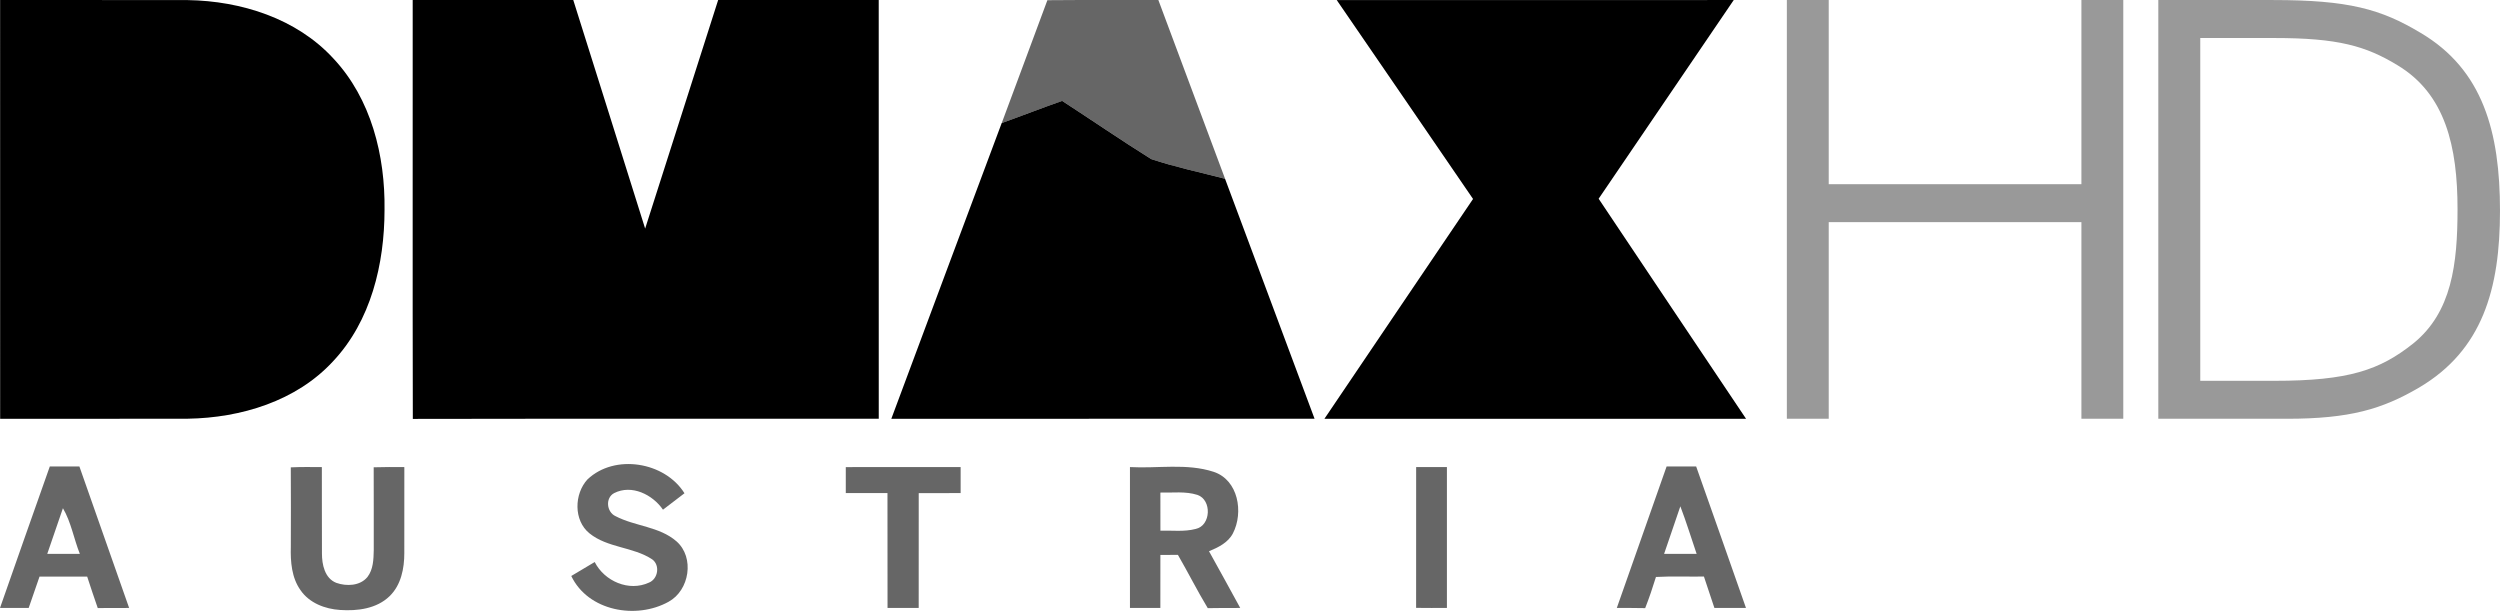
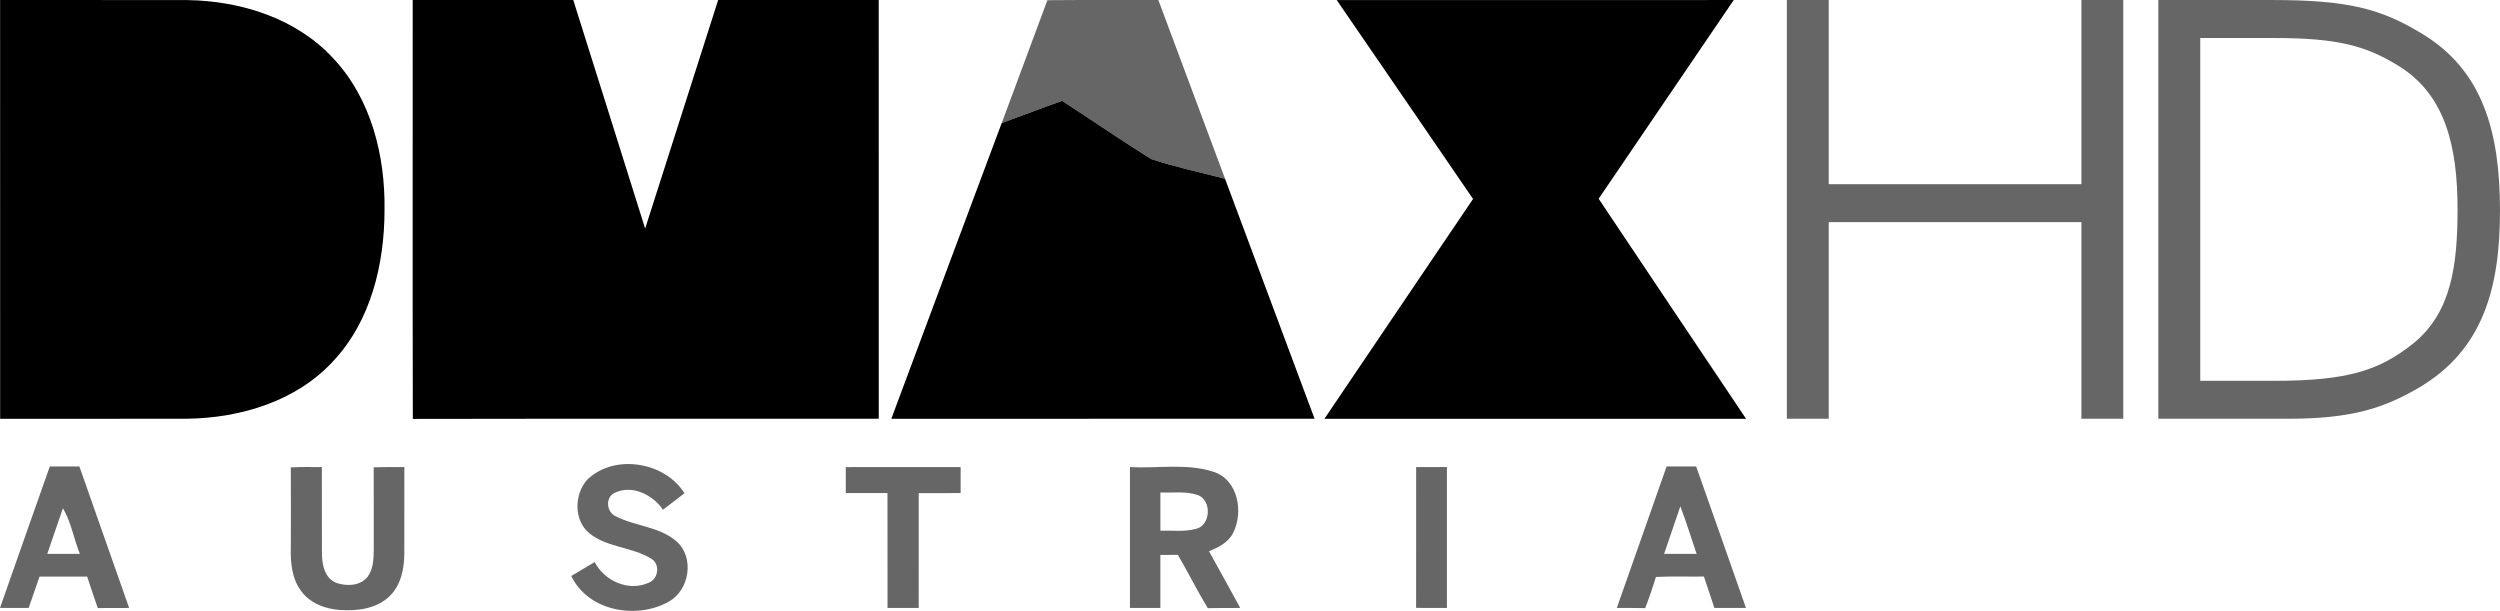
- <svg xmlns="http://www.w3.org/2000/svg" height="240.14" viewBox="0 0 982.76 240.14">
+ <svg xmlns="http://www.w3.org/2000/svg" height="240.14" version="1.1" viewBox="0 0 982.76 240.14">
  <path d="m0.05 0.013c24.6 0.013 49.2-0.025 73.8 0.025 20.925 0.338 42.737 7.2 57.2 22.95 14.875 15.838 20.4 38.26 20.11 59.51-0.012 21.25-5.338 43.713-20.262 59.56-14.438 15.65-36.25 22.21-57.05 22.537-24.6 0.075-49.19 0-73.79 0.037-0.025-54.875 0-109.75-0.012-164.62z" />
  <path d="m162.24 0.013c21.04-0.013 42.07 0.025 63.11-0.013 9.463 29.938 18.838 59.913 28.26 89.86 9.588-29.938 19.11-59.9 28.7-89.85h63.12c0.012 54.862 0 109.74 0.012 164.6-61.05 0.063-122.11-0.063-183.16 0.063-0.125-54.888-0.012-109.78-0.05-164.66z" />
  <path d="m411.73 0.075c14.538-0.138 29.09-0.025 43.625-0.063 8.775 23.413 17.5 46.85 26.23 70.28-9.688-2.537-19.55-4.575-29.04-7.75-11.813-7.388-23.313-15.288-35-22.875-7.963 2.788-15.825 5.875-23.763 8.712 5.925-16.12 12.04-32.17 17.95-48.3z" fill="#666" />
  <path d="m393.77 48.37c7.938-2.837 15.8-5.925 23.762-8.712 11.688 7.587 23.19 15.488 35 22.875 9.488 3.175 19.35 5.212 29.04 7.75 11.738 31.438 23.462 62.875 35.19 94.33-55.46 0.025-110.91 0.012-166.38 0.012 14.463-38.75 28.875-77.53 43.39-116.25z" />
  <path d="m525.48 0.025c52.02-0.025 104.04-0.013 156.06-0.013-17.712 26.04-35.388 52.1-53.11 78.11 19.263 28.862 38.638 57.662 57.95 86.5h-165.74c19.487-28.8 38.913-57.638 58.42-86.41-17.813-26.1-35.737-52.13-53.587-78.19z" />
  <g fill="#666">
    <path d="m230.95 188.45c10.688-10.15 30.375-6.938 38.12 5.45-2.813 2.162-5.625 4.313-8.45 6.463-4.075-5.938-12.287-10.03-19.19-6.525-3.575 1.887-2.975 7.475 0.55 9.07 7.662 4.01 17.212 4.03 23.95 9.9 7.2 6.325 5.137 19.25-3.113 23.75-12.688 7.05-31.613 3.713-38.25-10.137 3.05-1.85 6.125-3.675 9.213-5.488 3.825 7.537 13.45 11.75 21.338 8.09 3.587-1.438 4.438-6.863 1.25-9.15-7.512-4.95-17.537-4.45-24.662-10.225-6.275-5.088-6.01-15.475-0.762-21.2z" />
    <path d="m114.31 183.72c4.063-0.188 8.138-0.137 12.213-0.1 0.05 11.3-0.037 22.613 0.037 33.912-0.013 4.363 1.075 9.8 5.637 11.588 4.01 1.425 9.338 1.238 12.238-2.287 2.3-2.963 2.412-6.938 2.488-10.525-0.012-10.875 0.025-21.738-0.025-32.613 4.01-0.137 8.03-0.113 12.05-0.075 0 11.275 0.025 22.55-0.012 33.813 0.012 6.04-1.287 12.575-5.787 16.925-5.075 4.938-12.65 5.887-19.425 5.425-5.925-0.375-12.11-2.713-15.575-7.762-3.513-4.912-3.987-11.188-3.825-17.03 0.025-10.425 0.063-20.85-0.013-31.28z" />
    <path d="m332.48 183.62c15.05-0.037 30.1-0.025 45.15-0.012v10.225c-5.5 0.025-10.988-0.012-16.475 0.025-0.025 15.04 0.012 30.09-0.012 45.12-4.087 0.025-8.175 0.025-12.25 0-0.038-15.05 0.012-30.09-0.025-45.14-5.462-0.025-10.925 0-16.387-0.012-0.012-3.412-0.012-6.813 0-10.213z" />
    <path d="m444.19 183.61c10.925 0.613 22.3-1.588 32.887 1.863 9.725 3.2 11.85 15.95 7.587 24.19-1.9 3.662-5.762 5.525-9.4 7.03 4.15 7.4 8.188 14.863 12.275 22.3-4.262 0.012-8.512-0.025-12.762 0.075-4.137-6.85-7.725-14.03-11.738-20.95-2.313 0.012-4.6 0.025-6.887 0.037-0.025 6.95 0 13.887-0.012 20.838-3.988 0.025-7.975 0.012-11.95-0.012 0-18.45-0.012-36.912 0-55.36m11.962 10.01c-0.012 4.988-0.025 9.975 0.012 14.975 4.6-0.137 9.337 0.512 13.863-0.675 6.05-1.3 6.438-11.438 0.675-13.387-4.688-1.5-9.712-0.787-14.55-0.912z" />
    <path d="m0 238.99c6.5-18.538 13.01-37.09 19.575-55.613 3.875-0.012 7.762-0.012 11.637 0 6.513 18.55 13.05 37.07 19.55 55.613-4.112 0-8.225 0.012-12.337 0.037-1.45-4.1-2.788-8.225-4.15-12.35-6.25-0.037-12.5-0.025-18.738-0.012-1.425 4.113-2.838 8.225-4.262 12.325-3.763 0.012-7.525 0.012-11.275 0m24.738-39.21c-2.063 5.975-4.125 11.963-6.162 17.95 4.262 0.025 8.538 0.025 12.813 0-2.363-5.9-3.425-12.475-6.65-17.95z" />
    <path d="m556.69 183.61c4.02-0.012 8.06-0.012 12.1 0 0.013 18.463 0.013 36.912 0 55.37-4.04 0.025-8.08 0.025-12.11-0.025 0.013-18.45 0-36.9 0.013-55.35z" />
    <path d="m655.15 183.37c3.862-0.012 7.725-0.012 11.612-0.012 6.587 18.525 13.06 37.09 19.587 55.625-4.138 0.012-8.275 0.012-12.413 0-1.388-4.113-2.75-8.225-4.112-12.338-6.288 0.088-12.575-0.188-18.862 0.162-1.275 4.125-2.65 8.225-4.237 12.25-3.725-0.075-7.438-0.075-11.15-0.075 6.513-18.537 13.04-37.07 19.575-55.613m5.4 15.662c-2.087 6.25-4.288 12.45-6.388 18.7 4.263 0 8.525 0.012 12.788-0.012-2.125-6.225-4.05-12.537-6.4-18.688z" />
  </g>
-   <path d="m702.42 9e-3v164.61h16.461v-77.29h99.33v77.29h16.461v-164.61h-16.461v72.39h-99.33v-72.39h-16.461zm146.02 0v164.61h50.555c24.725 0 37.439-3.773 51.917-12.236 24.947-14.701 31.846-38.771 31.846-69.51 0-30.959-6.689-55.47-31.19-69.946-15.591-9.356-28.28-12.917-58.12-12.917h-45.01zm16.494 14.936h29.17c24.947 0 35.868 3.106 48.34 10.682 18.932 11.359 23.622 32.09 23.622 56.59 0 21.606-2.248 40.541-17.394 52.787-13.156 10.469-25.389 14.694-54.57 14.694h-29.17v-134.77z" fill="#999" />
+   <path d="m702.42 9e-3v164.61h16.461v-77.29h99.33v77.29h16.461v-164.61h-16.461v72.39h-99.33v-72.39h-16.461zm146.02 0v164.61h50.555c24.725 0 37.439-3.773 51.917-12.236 24.947-14.701 31.846-38.771 31.846-69.51 0-30.959-6.689-55.47-31.19-69.946-15.591-9.356-28.28-12.917-58.12-12.917h-45.01zm16.494 14.936h29.17c24.947 0 35.868 3.106 48.34 10.682 18.932 11.359 23.622 32.09 23.622 56.59 0 21.606-2.248 40.541-17.394 52.787-13.156 10.469-25.389 14.694-54.57 14.694h-29.17v-134.77z" fill="#666" />
</svg>
